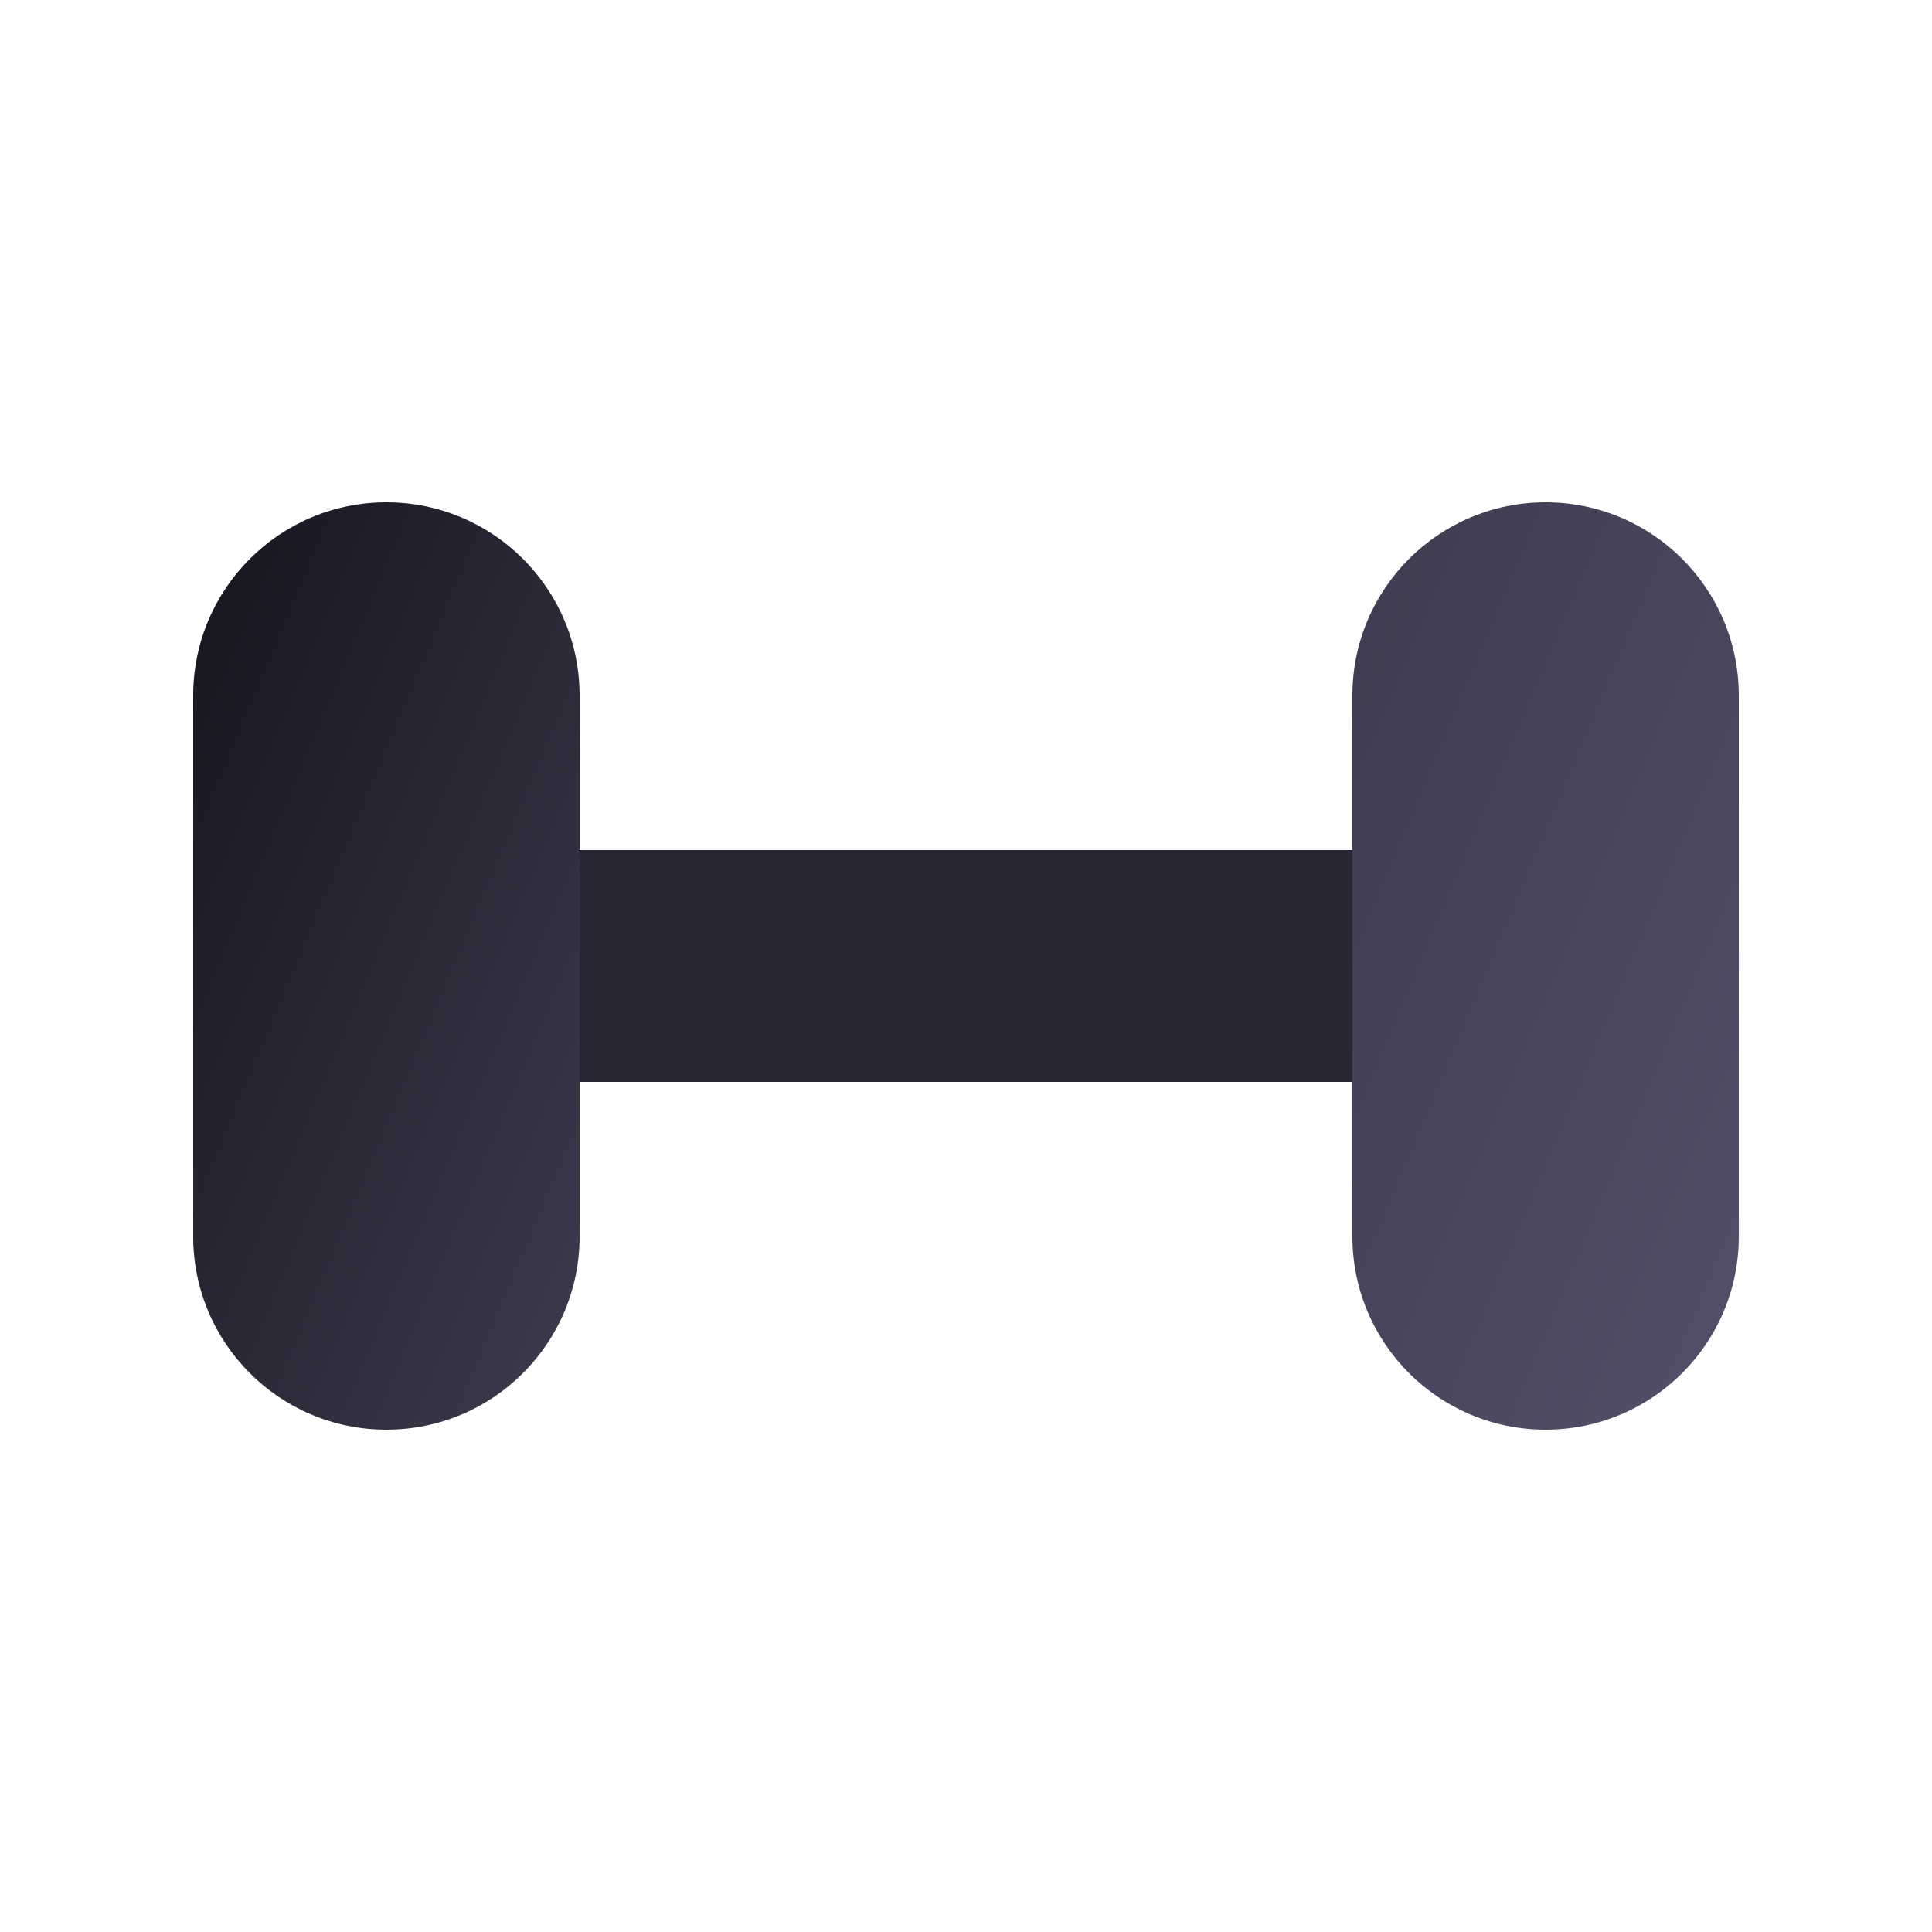
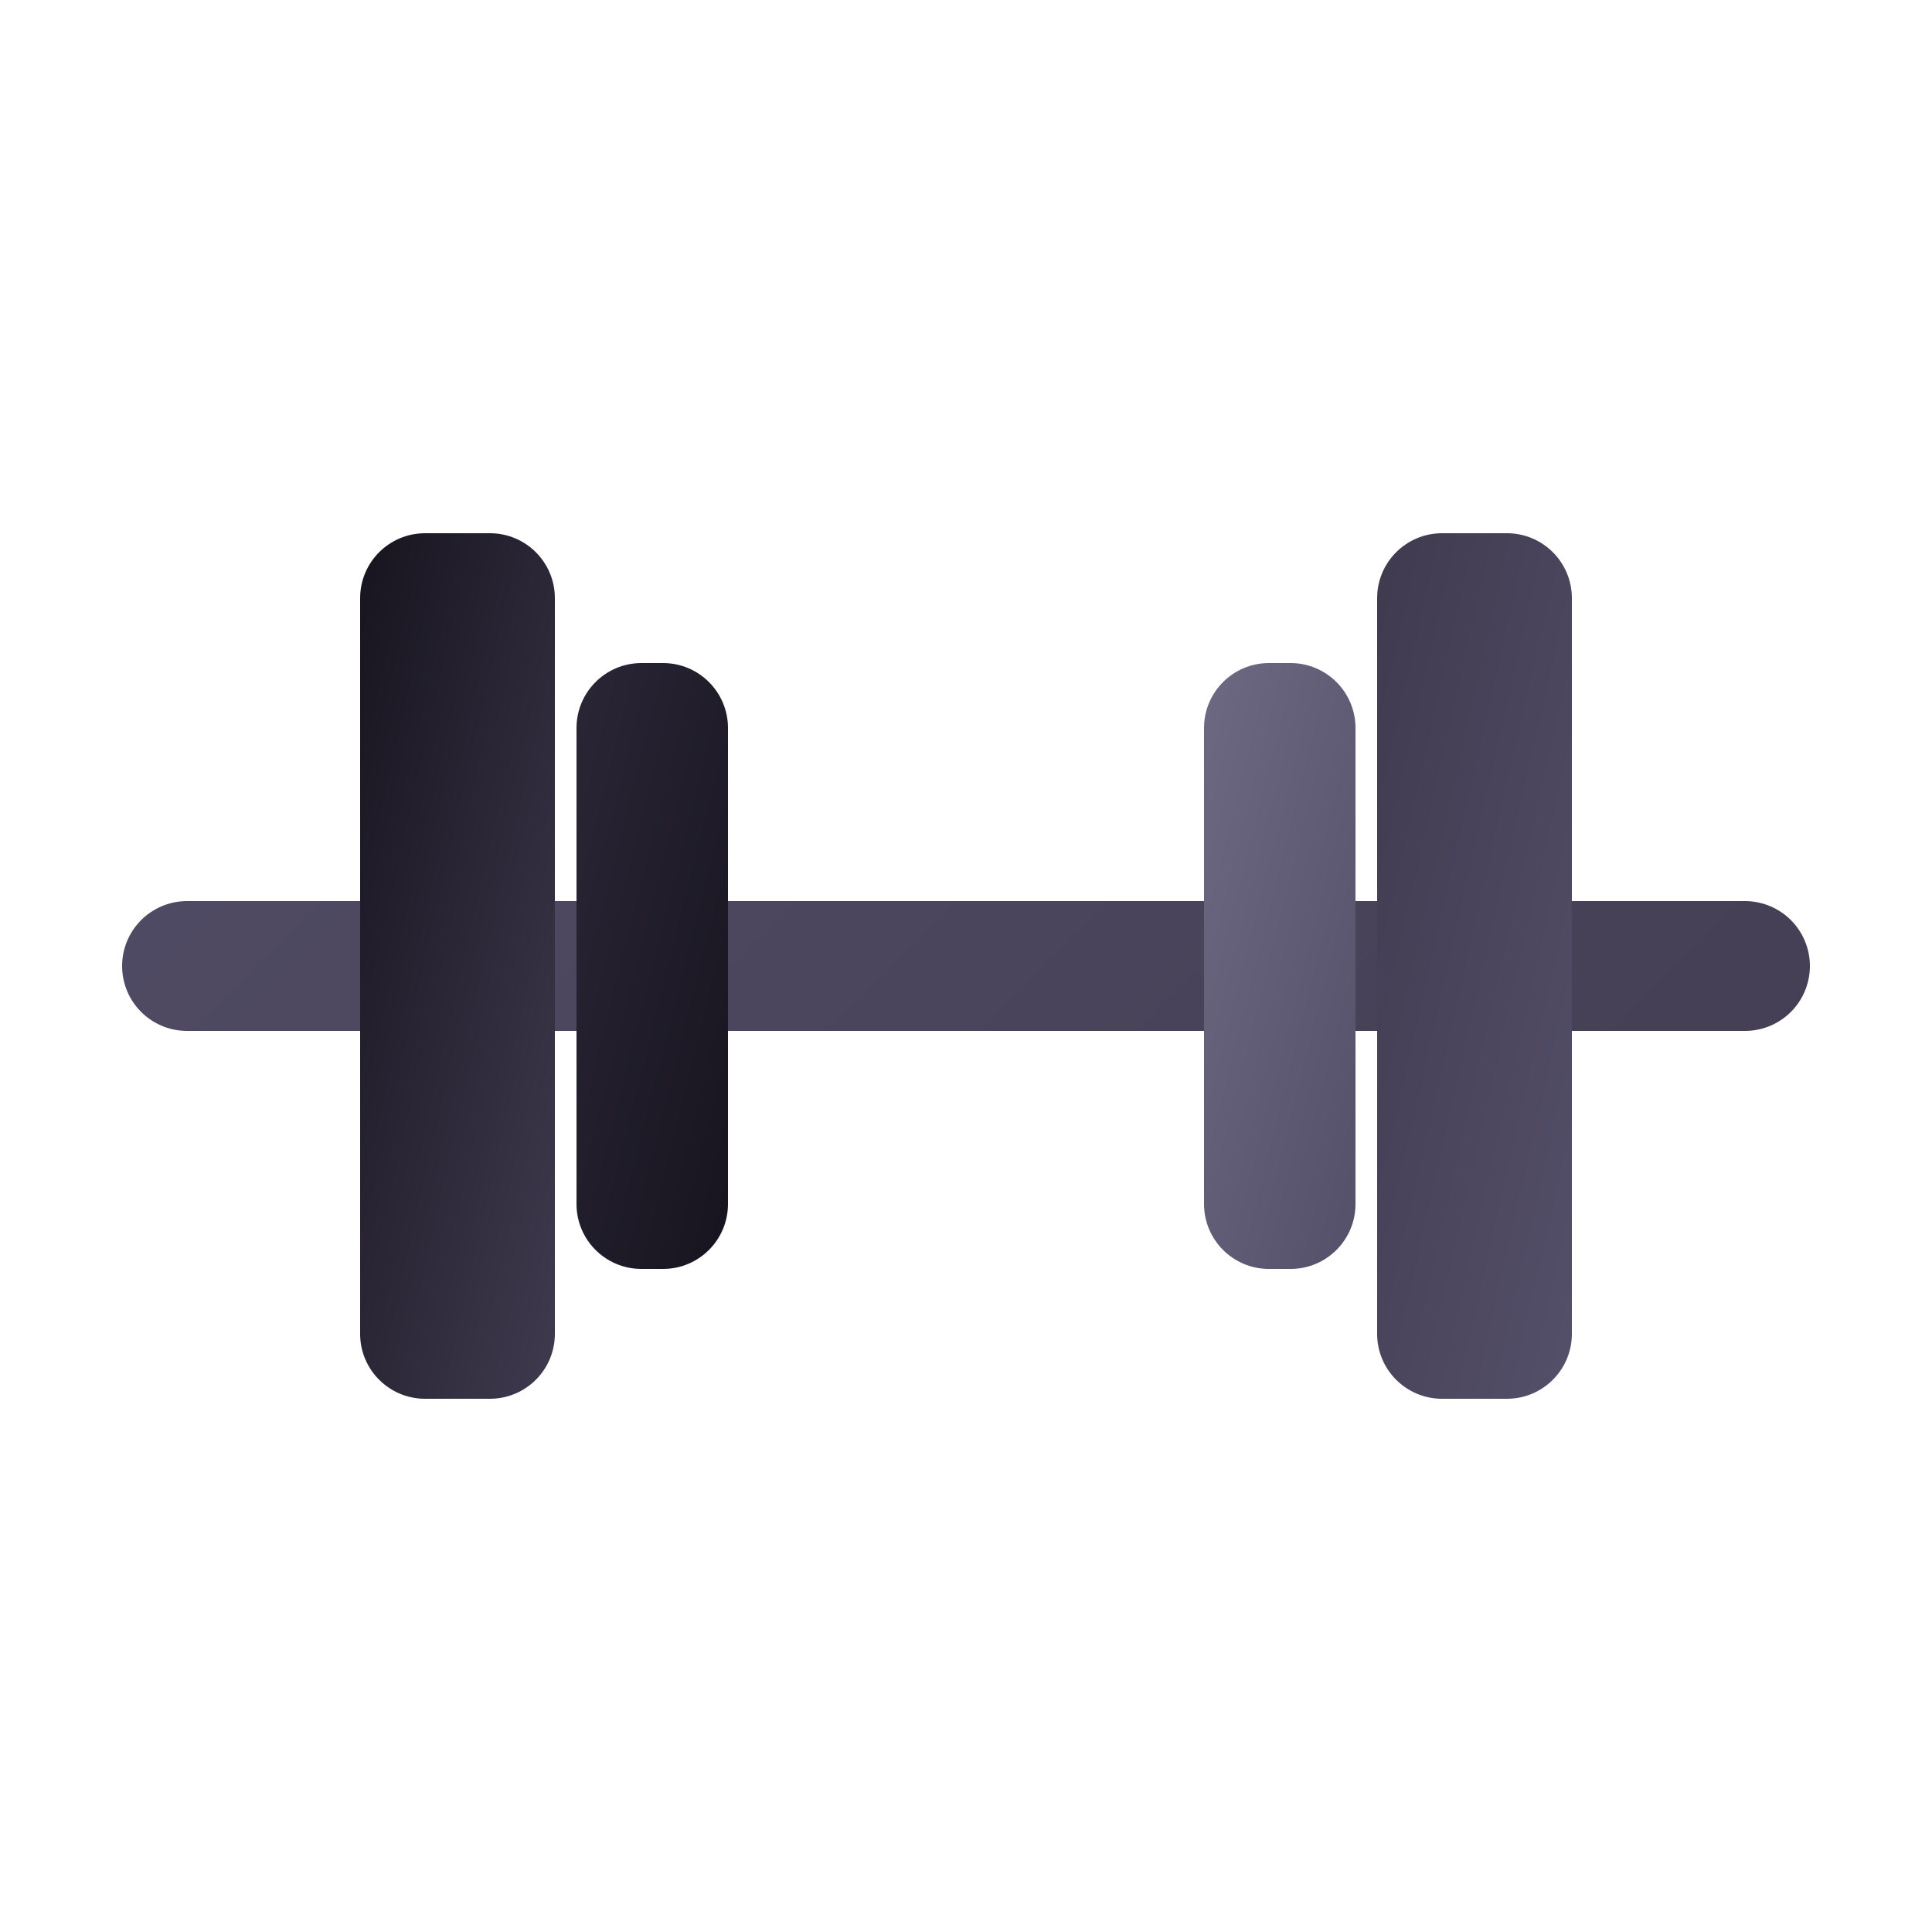
<svg xmlns="http://www.w3.org/2000/svg" viewBox="0 0 100 100">
  <defs>
-     <linearGradient id="p13" x1="0" y1="0" x2="1" y2="0">
-       <stop offset="0" stop-color="#2A2636" />
-       <stop offset="1" stop-color="#2A2636" />
+     <linearGradient id="g0" x1="0" y1="0" x2="1" y2="1">
+       <stop offset="0" stop-color="#55506A" />
+       <stop offset="1" stop-color="#3F3A4E" />
    </linearGradient>
-     <linearGradient id="p14" x1="0" y1="0" x2="1" y2="1">
+     <linearGradient id="g1" x1="0" y1="0" x2="1" y2="1">
      <stop offset="0" stop-color="#17141F" />
      <stop offset="1" stop-color="#3F3A4E" />
    </linearGradient>
-     <linearGradient id="p15" x1="0" y1="0" x2="1" y2="1">
+     <linearGradient id="g2" x1="0" y1="0" x2="1" y2="1">
+       <stop offset="0" stop-color="#2A2636" />
+       <stop offset="1" stop-color="#17141F" />
+     </linearGradient>
+     <linearGradient id="g3" x1="0" y1="0" x2="1" y2="1">
+       <stop offset="0" stop-color="#6E6982" />
+       <stop offset="1" stop-color="#55506A" />
+     </linearGradient>
+     <linearGradient id="g4" x1="0" y1="0" x2="1" y2="1">
+       <stop offset="0" stop-color="#3F3A4E" />
+       <stop offset="1" stop-color="#55506A" />
+     </linearGradient>
+     <linearGradient id="u0" gradientUnits="userSpaceOnUse" x1="10" y1="10" x2="90" y2="90">
+       <stop offset="0" stop-color="#55506A" />
+       <stop offset="1" stop-color="#3F3A4E" />
+     </linearGradient>
+     <linearGradient id="u1" gradientUnits="userSpaceOnUse" x1="10" y1="10" x2="90" y2="90">
+       <stop offset="0" stop-color="#17141F" />
+       <stop offset="1" stop-color="#3F3A4E" />
+     </linearGradient>
+     <linearGradient id="u2" gradientUnits="userSpaceOnUse" x1="10" y1="10" x2="90" y2="90">
+       <stop offset="0" stop-color="#2A2636" />
+       <stop offset="1" stop-color="#17141F" />
+     </linearGradient>
+     <linearGradient id="u3" gradientUnits="userSpaceOnUse" x1="10" y1="10" x2="90" y2="90">
+       <stop offset="0" stop-color="#6E6982" />
+       <stop offset="1" stop-color="#55506A" />
+     </linearGradient>
+     <linearGradient id="u4" gradientUnits="userSpaceOnUse" x1="10" y1="10" x2="90" y2="90">
      <stop offset="0" stop-color="#3F3A4E" />
      <stop offset="1" stop-color="#55506A" />
    </linearGradient>
  </defs>
-   <rect x="24" y="44" width="52" height="12" rx="6" fill="url(#p13)" opacity="1" />
-   <rect x="10" y="26" width="20" height="48" rx="10" fill="url(#p14)" opacity="1" />
-   <rect x="70" y="26" width="20" height="48" rx="10" fill="url(#p15)" opacity="1" />
+   <g transform="translate(50 50) scale(1.12) translate(-50 -50)">
+     <path d="M14 50h72" fill="none" stroke="url(#u0)" stroke-width="6" stroke-linecap="round" stroke-linejoin="round" />
+     <rect x="22" y="30" width="9" height="40" rx="3" transform="rotate(0 26.5 50.0)" fill="url(#g1)" />
+     <rect x="32" y="36" width="7" height="28" rx="3" transform="rotate(0 35.5 50.0)" fill="url(#g2)" />
+     <rect x="61" y="36" width="7" height="28" rx="3" transform="rotate(0 64.5 50.0)" fill="url(#g3)" />
+     <rect x="69" y="30" width="9" height="40" rx="3" transform="rotate(0 73.5 50.0)" fill="url(#g4)" />
+   </g>
</svg>
